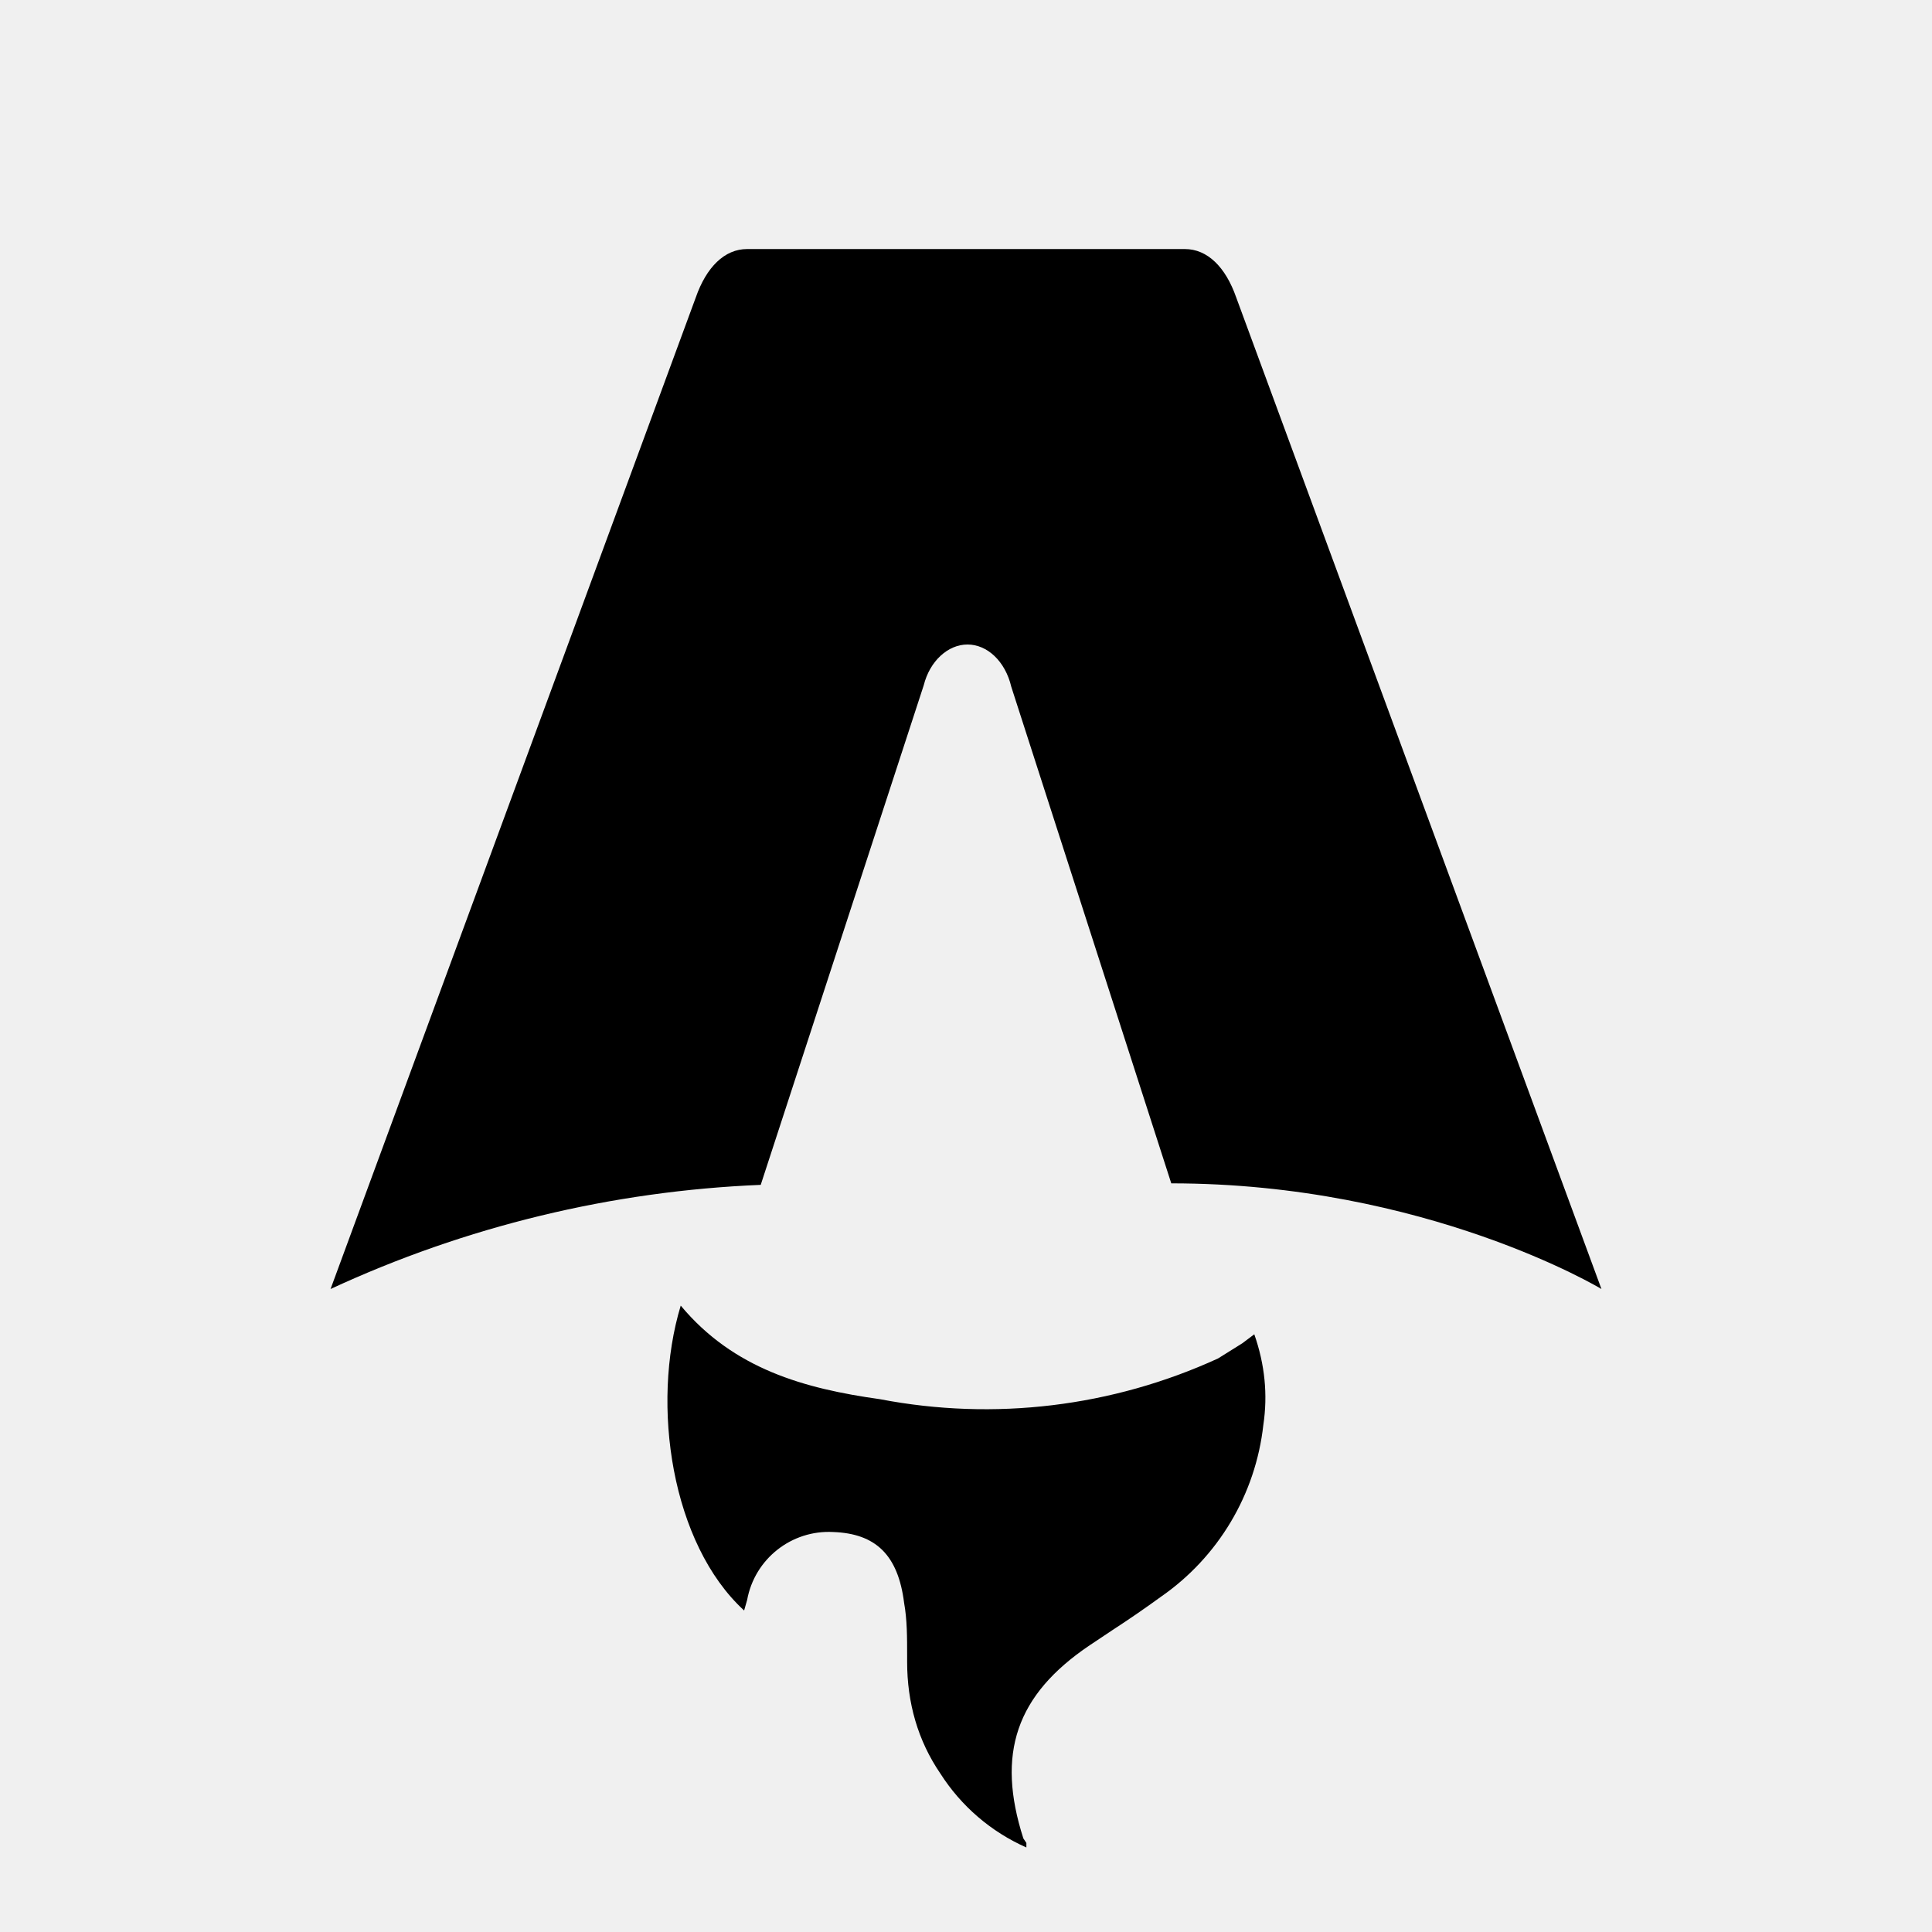
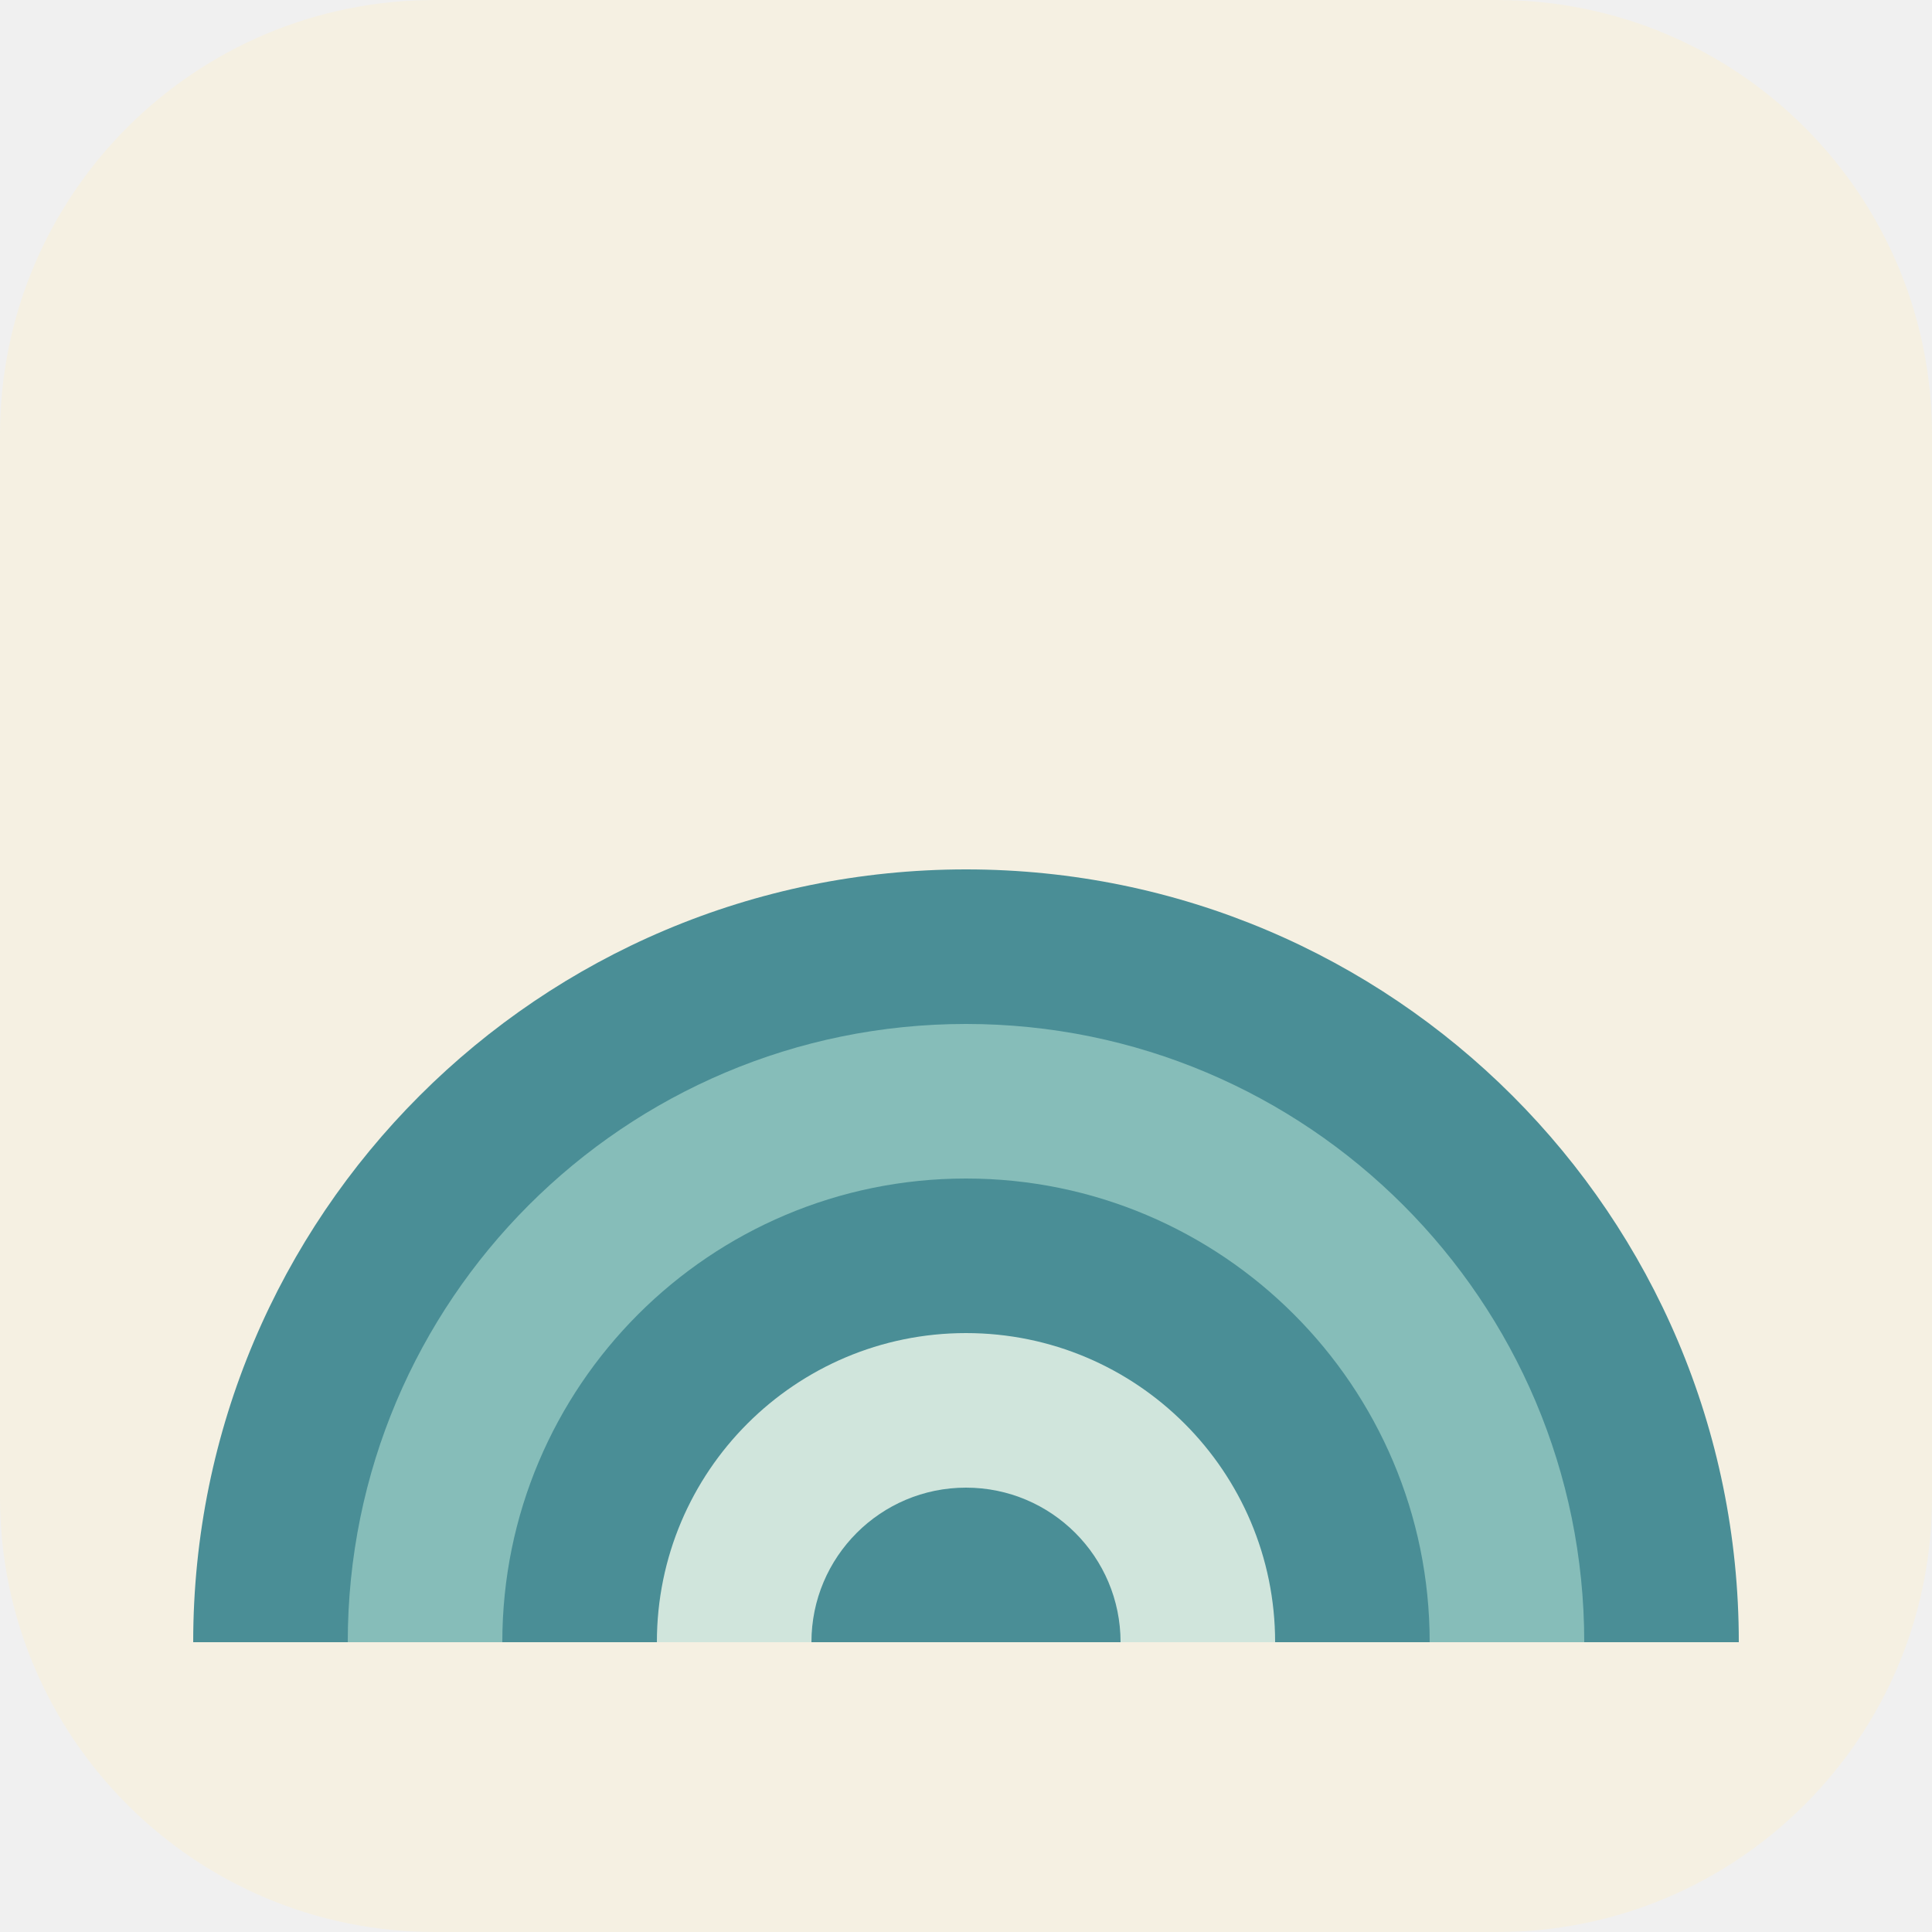
- <svg xmlns="http://www.w3.org/2000/svg" fill="none" viewBox="0 0 128 128">
-   <path d="M50.4 78.5a75.1 75.1 0 0 0-28.5 6.9l24.2-65.7c.7-2 1.9-3.2 3.4-3.2h29c1.5 0 2.7 1.2 3.4 3.2l24.2 65.7s-11.6-7-28.5-7L67 45.5c-.4-1.7-1.6-2.8-2.9-2.8-1.3 0-2.5 1.1-2.9 2.7L50.4 78.5Zm-1.1 28.2Zm-4.2-20.2c-2 6.6-.6 15.8 4.2 20.2a17.5 17.5 0 0 1 .2-.7 5.5 5.5 0 0 1 5.7-4.5c2.8.1 4.3 1.5 4.7 4.7.2 1.1.2 2.3.2 3.5v.4c0 2.7.7 5.2 2.2 7.4a13 13 0 0 0 5.7 4.9v-.3l-.2-.3c-1.8-5.6-.5-9.5 4.4-12.8l1.5-1a73 73 0 0 0 3.2-2.2 16 16 0 0 0 6.8-11.4c.3-2 .1-4-.6-6l-.8.6-1.6 1a37 37 0 0 1-22.4 2.7c-5-.7-9.7-2-13.2-6.2Z" />
-   <style>
-         path { fill: #000; }
-         @media (prefers-color-scheme: dark) {
-             path { fill: #FFF; }
-         }
-     </style>
+ <svg xmlns="http://www.w3.org/2000/svg" viewBox="0 0 40 40">
+   <rect width="40" height="40" rx="9" fill="#f5f0e2" />
+   <path d="M4 34 A16 16 0 0 1 36 34 Z" fill="#4a8e96" />
+   <path d="M7.2 34 A12.8 12.8 0 0 1 32.8 34 Z" fill="#86bdb9" />
+   <path d="M10.4 34 A9.6 9.6 0 0 1 29.6 34 Z" fill="#4a8e96" />
+   <path d="M13.6 34 A6.4 6.4 0 0 1 26.4 34 Z" fill="#d0e5dc" />
+   <path d="M16.8 34 A3.2 3.2 0 0 1 23.2 34 Z" fill="#4a8e96" />
</svg>
